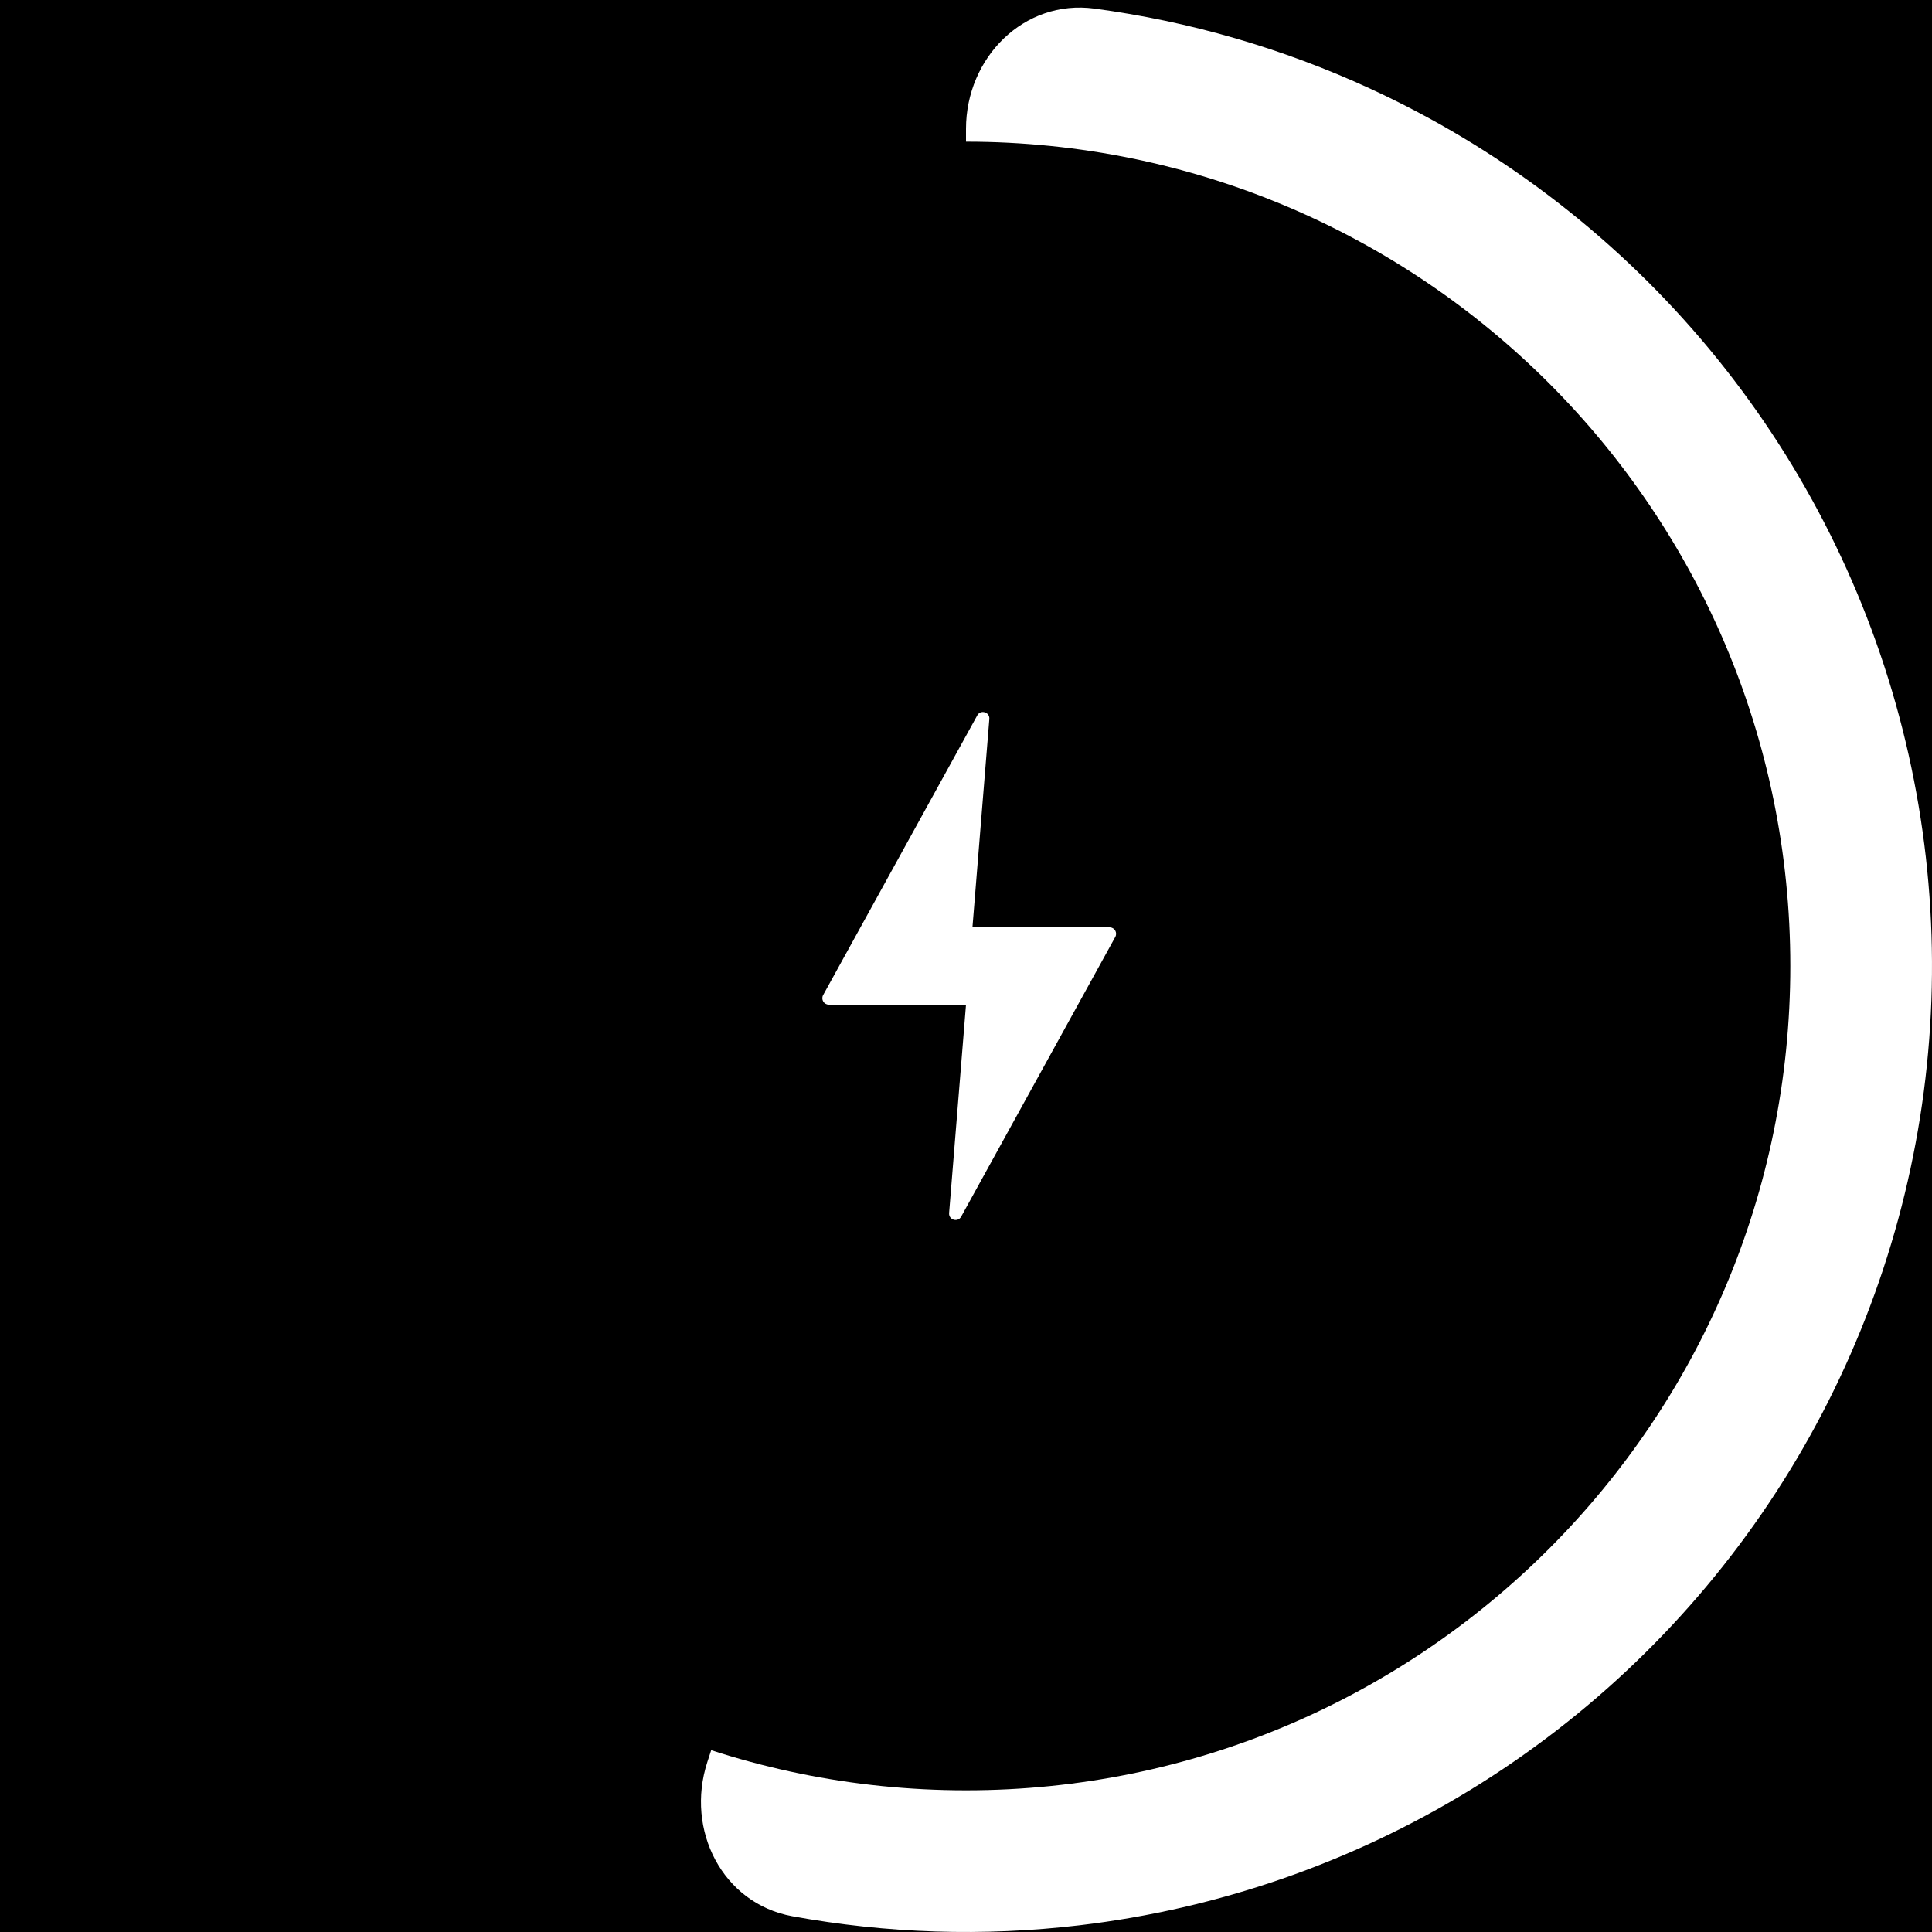
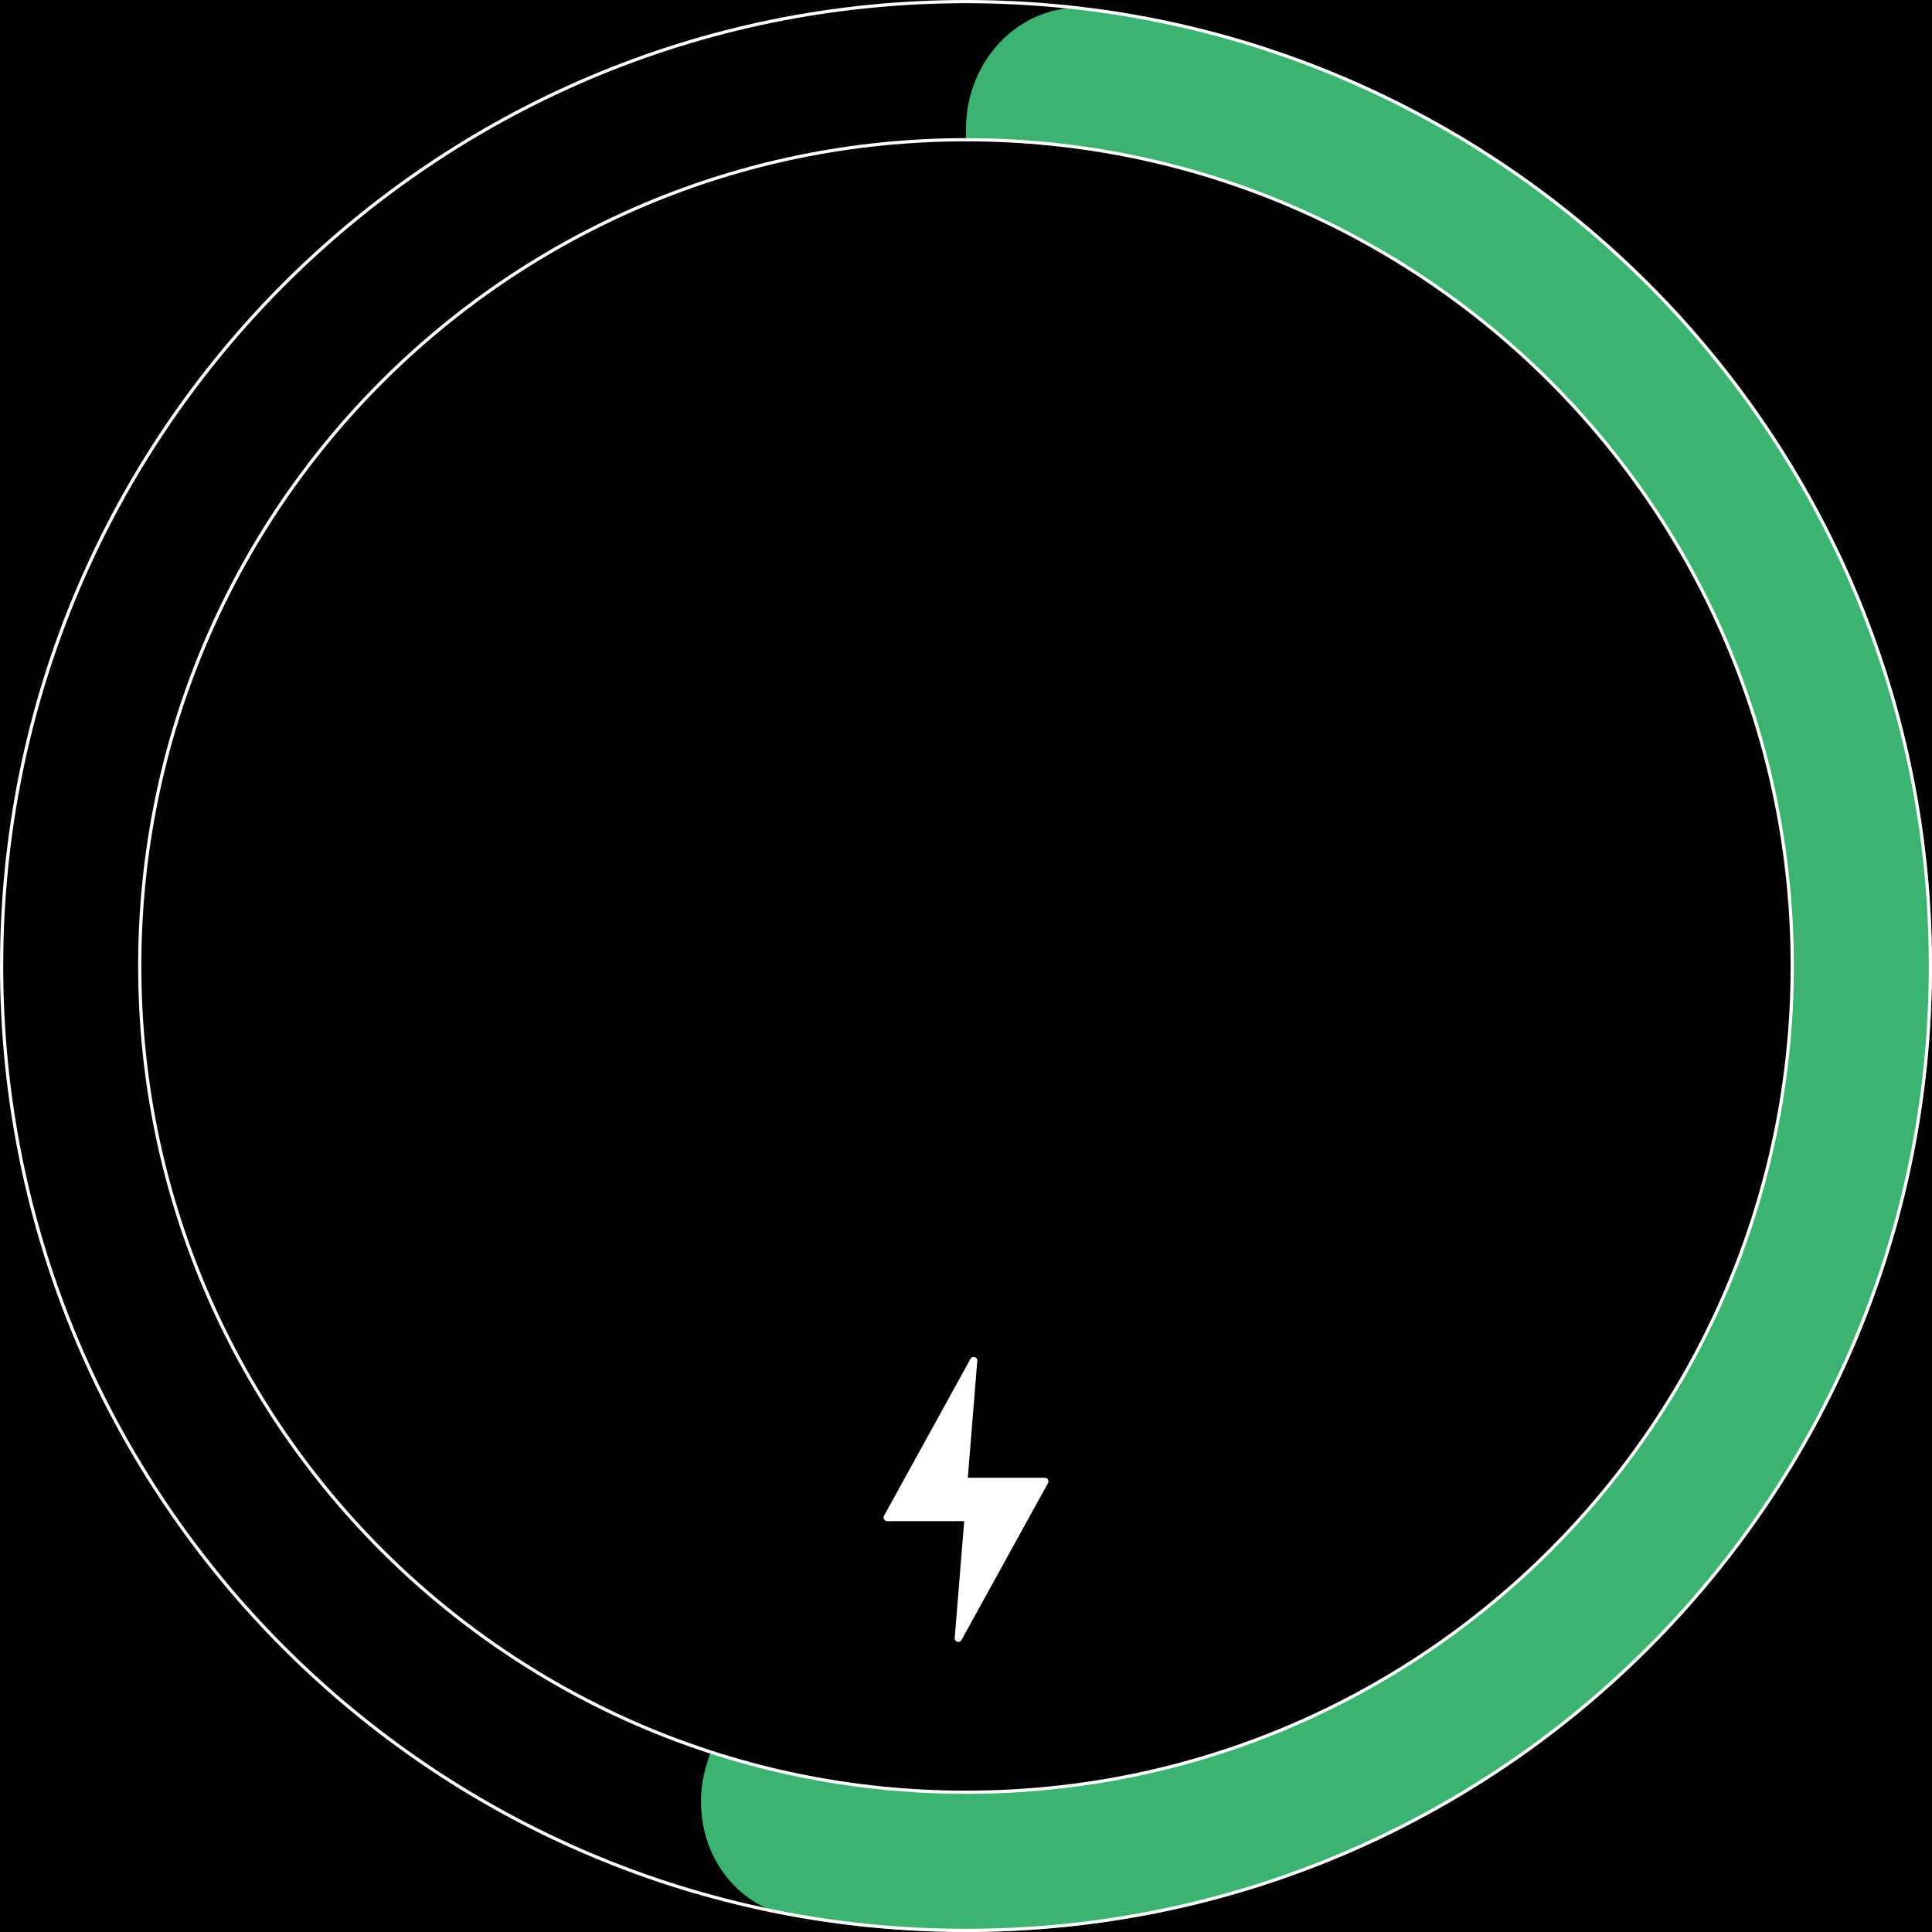
<svg xmlns="http://www.w3.org/2000/svg" width="300" height="300" viewBox="0 0 300 300" fill="none">
  <rect width="300" height="300" fill="black" />
-   <path d="M150 20C150 8.954 158.993 -0.137 169.941 1.331C184.731 3.315 199.18 7.5 212.799 13.778C232.49 22.856 249.979 36.095 264.061 52.583C278.143 69.07 288.483 88.415 294.368 109.284C300.254 130.153 301.545 152.049 298.153 173.465C294.761 194.881 286.767 215.307 274.72 233.335C262.674 251.364 246.862 266.567 228.375 277.896C209.887 289.225 189.163 296.412 167.631 298.96C152.738 300.723 137.703 300.238 123.024 297.554C112.158 295.568 106.415 284.142 109.828 273.637L149.021 153.013C149.67 151.017 150 148.931 150 146.832L150 20Z" fill="white" />
-   <circle cx="150" cy="150" r="128" fill="black" />
-   <path d="M173.183 145.483L149.249 188.918C148.729 189.862 147.29 189.429 147.377 188.355L150 156H128.693C127.932 156 127.45 155.184 127.817 154.517L151.751 111.082C152.271 110.138 153.71 110.571 153.623 111.645L151 144H172.307C173.068 144 173.55 144.816 173.183 145.483Z" fill="white" />
+   <path d="M150 20C150 8.954 158.993 -0.137 169.941 1.331C184.731 3.315 199.18 7.5 212.799 13.778C232.49 22.856 249.979 36.095 264.061 52.583C278.143 69.07 288.483 88.415 294.368 109.284C300.254 130.153 301.545 152.049 298.153 173.465C294.761 194.881 286.767 215.307 274.72 233.335C262.674 251.364 246.862 266.567 228.375 277.896C209.887 289.225 189.163 296.412 167.631 298.96C152.738 300.723 137.703 300.238 123.024 297.554C112.158 295.568 106.415 284.142 109.828 273.637L149.021 153.013C149.67 151.017 150 148.931 150 146.832L150 20Z" fill="mediumseagreen" />
+   <circle cx="150" cy="150" r="149.75" stroke="white" stroke-width="0.5" />
+   <circle cx="150" cy="150" r="128.3" fill="black" stroke="white" stroke-width="0.5" />
+   <path d="M162.73 230.297L149.298 254.672C149.006 255.202 148.199 254.959 148.247 254.357L149.72 236.199L137.762 236.199C137.336 236.199 137.064 235.742 137.27 235.367L150.703 210.992C150.995 210.462 151.802 210.705 151.753 211.307L150.281 229.465L162.238 229.465C162.665 229.465 162.935 229.922 162.73 230.297Z" fill="white" />
</svg>
